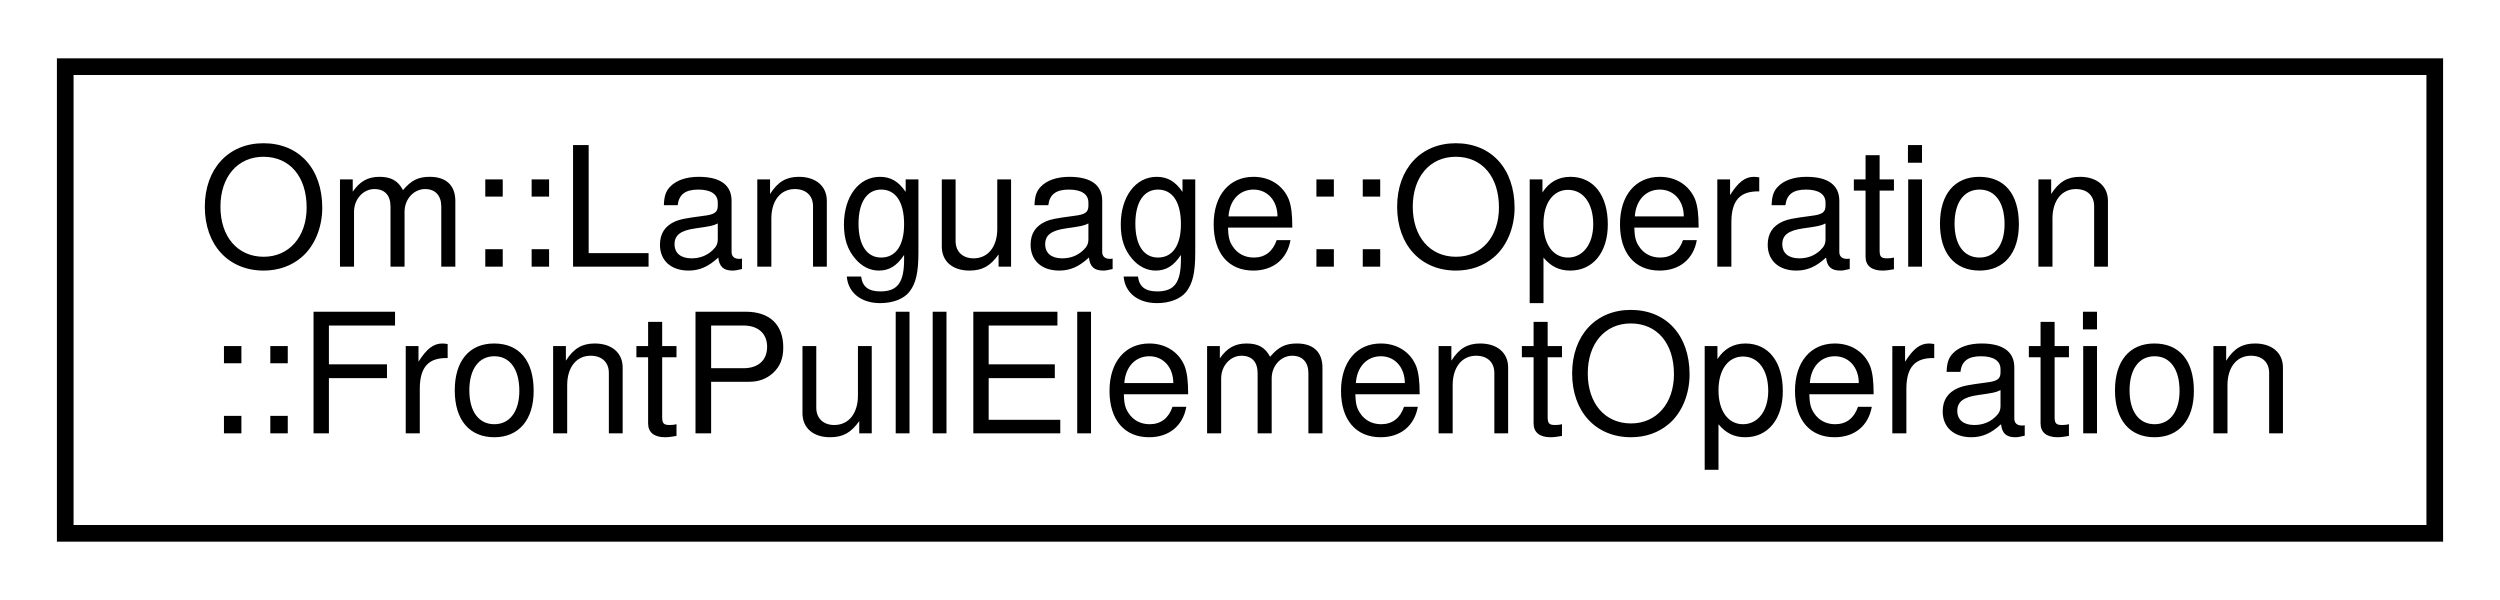
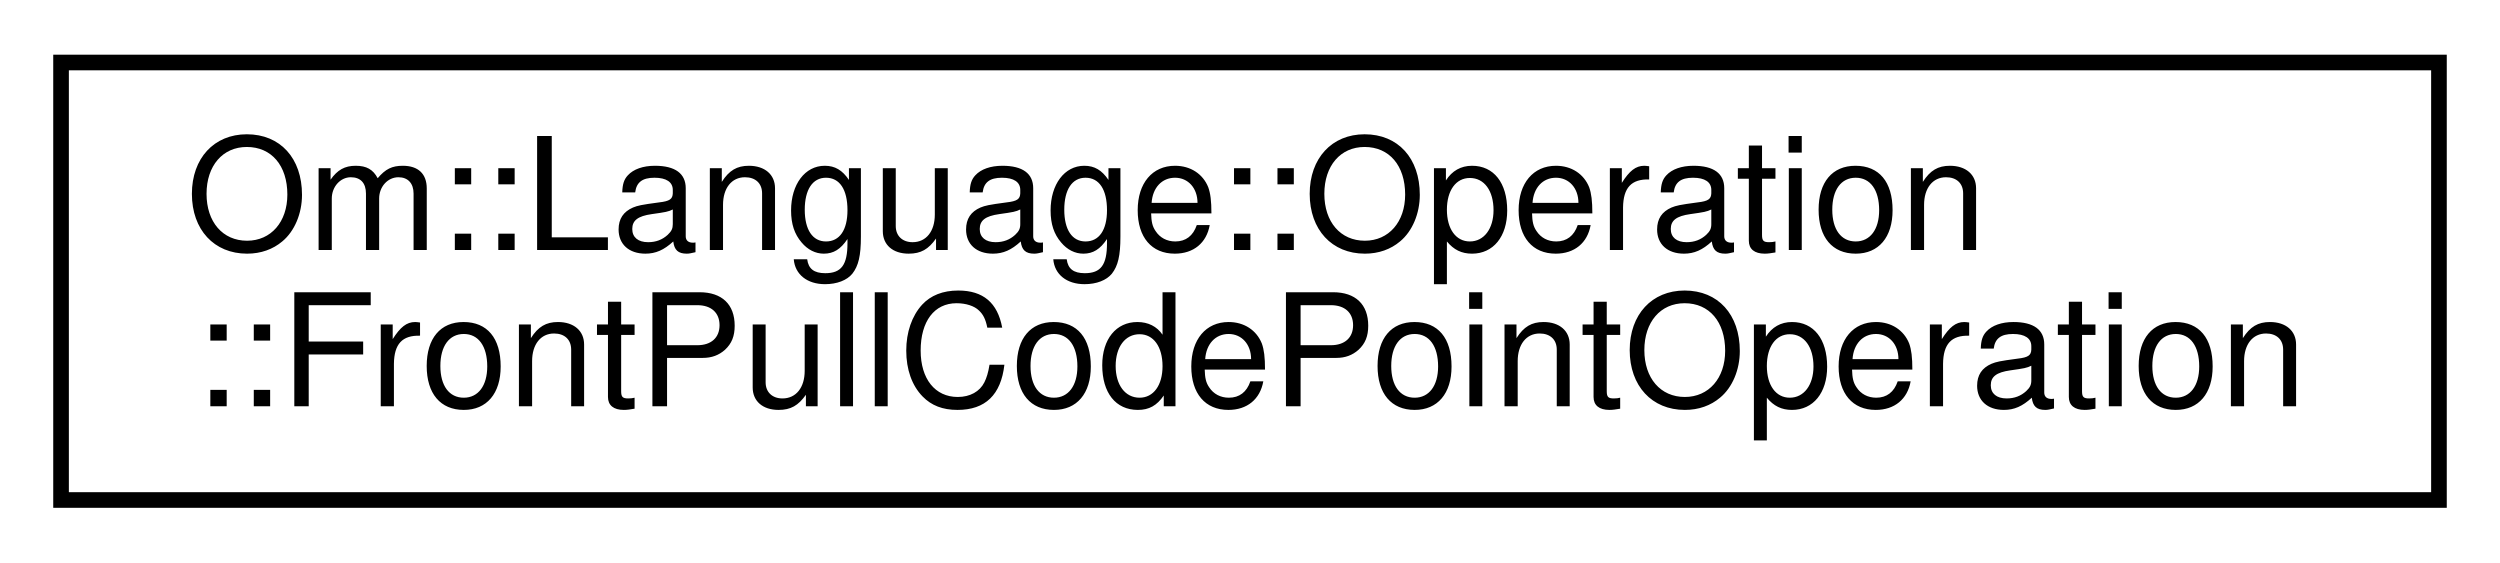
- <svg xmlns="http://www.w3.org/2000/svg" xmlns:xlink="http://www.w3.org/1999/xlink" width="150pt" height="36pt" viewBox="0.00 0.00 150.00 36.00">
+ <svg xmlns="http://www.w3.org/2000/svg" xmlns:xlink="http://www.w3.org/1999/xlink" width="160pt" height="36pt" viewBox="0.00 0.00 160.00 36.00">
  <g id="graph0" class="graph" transform="scale(1 1) rotate(0) translate(4 32)">
    <g id="node1" class="node">
      <g id="a_node1">
-         <a xlink:href="class_om_1_1_language_1_1_operation_1_1_front_pull_element_operation.html" target="_top" xlink:title="The &lt;-[...] operation implementation. ">
-           <polygon fill="none" stroke="black" points="-0.086,-0 -0.086,-28 142.086,-28 142.086,-0 -0.086,-0" />
-           <text text-anchor="start" x="7.914" y="-16" font-family="Helvetica,sans-Serif" font-size="10.00">Om::Language::Operation</text>
-           <text text-anchor="middle" x="71" y="-6" font-family="Helvetica,sans-Serif" font-size="10.00">::FrontPullElementOperation</text>
+         <a xlink:href="class_om_1_1_language_1_1_operation_1_1_front_pull_code_point_operation.html" target="_top" xlink:title="The &lt;-[code` points] operation implementation. ">
+           <polygon fill="none" stroke="black" points="-0.093,-0 -0.093,-28 152.093,-28 152.093,-0 -0.093,-0" />
+           <text text-anchor="start" x="7.907" y="-16" font-family="Helvetica,sans-Serif" font-size="10.00">Om::Language::Operation</text>
+           <text text-anchor="middle" x="76" y="-6" font-family="Helvetica,sans-Serif" font-size="10.00">::FrontPullCodePointOperation</text>
        </a>
      </g>
    </g>
  </g>
</svg>
